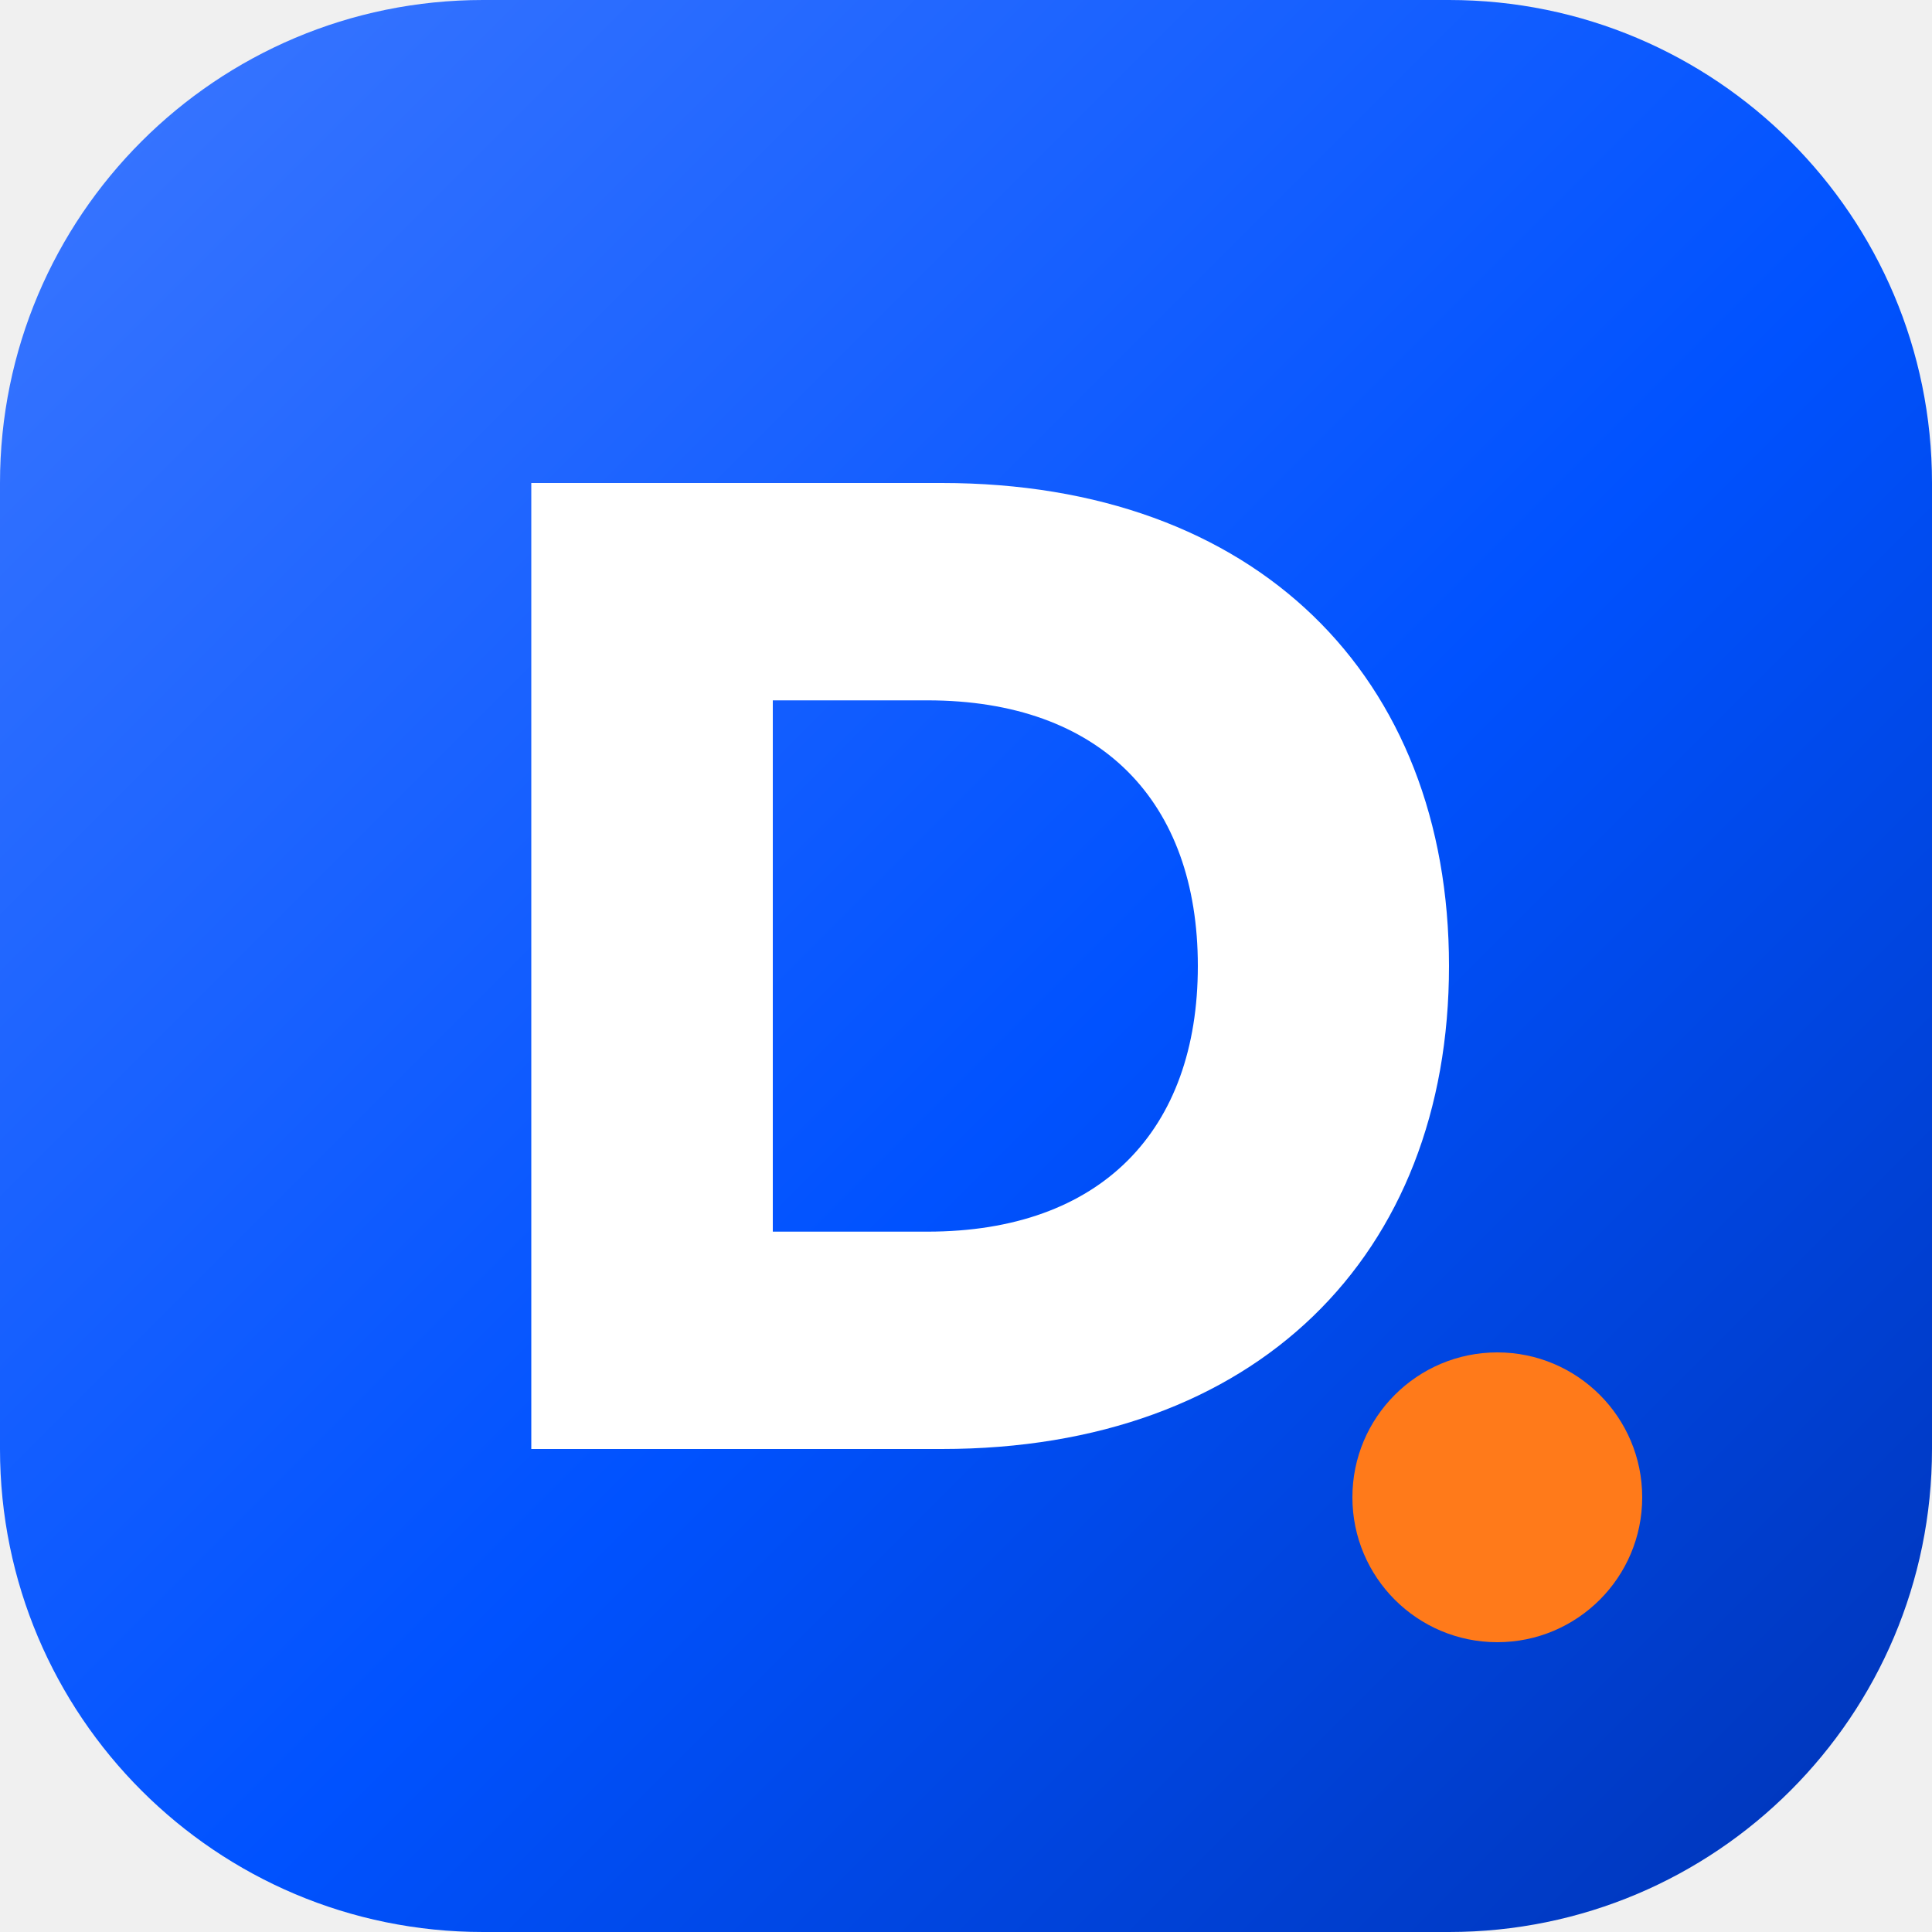
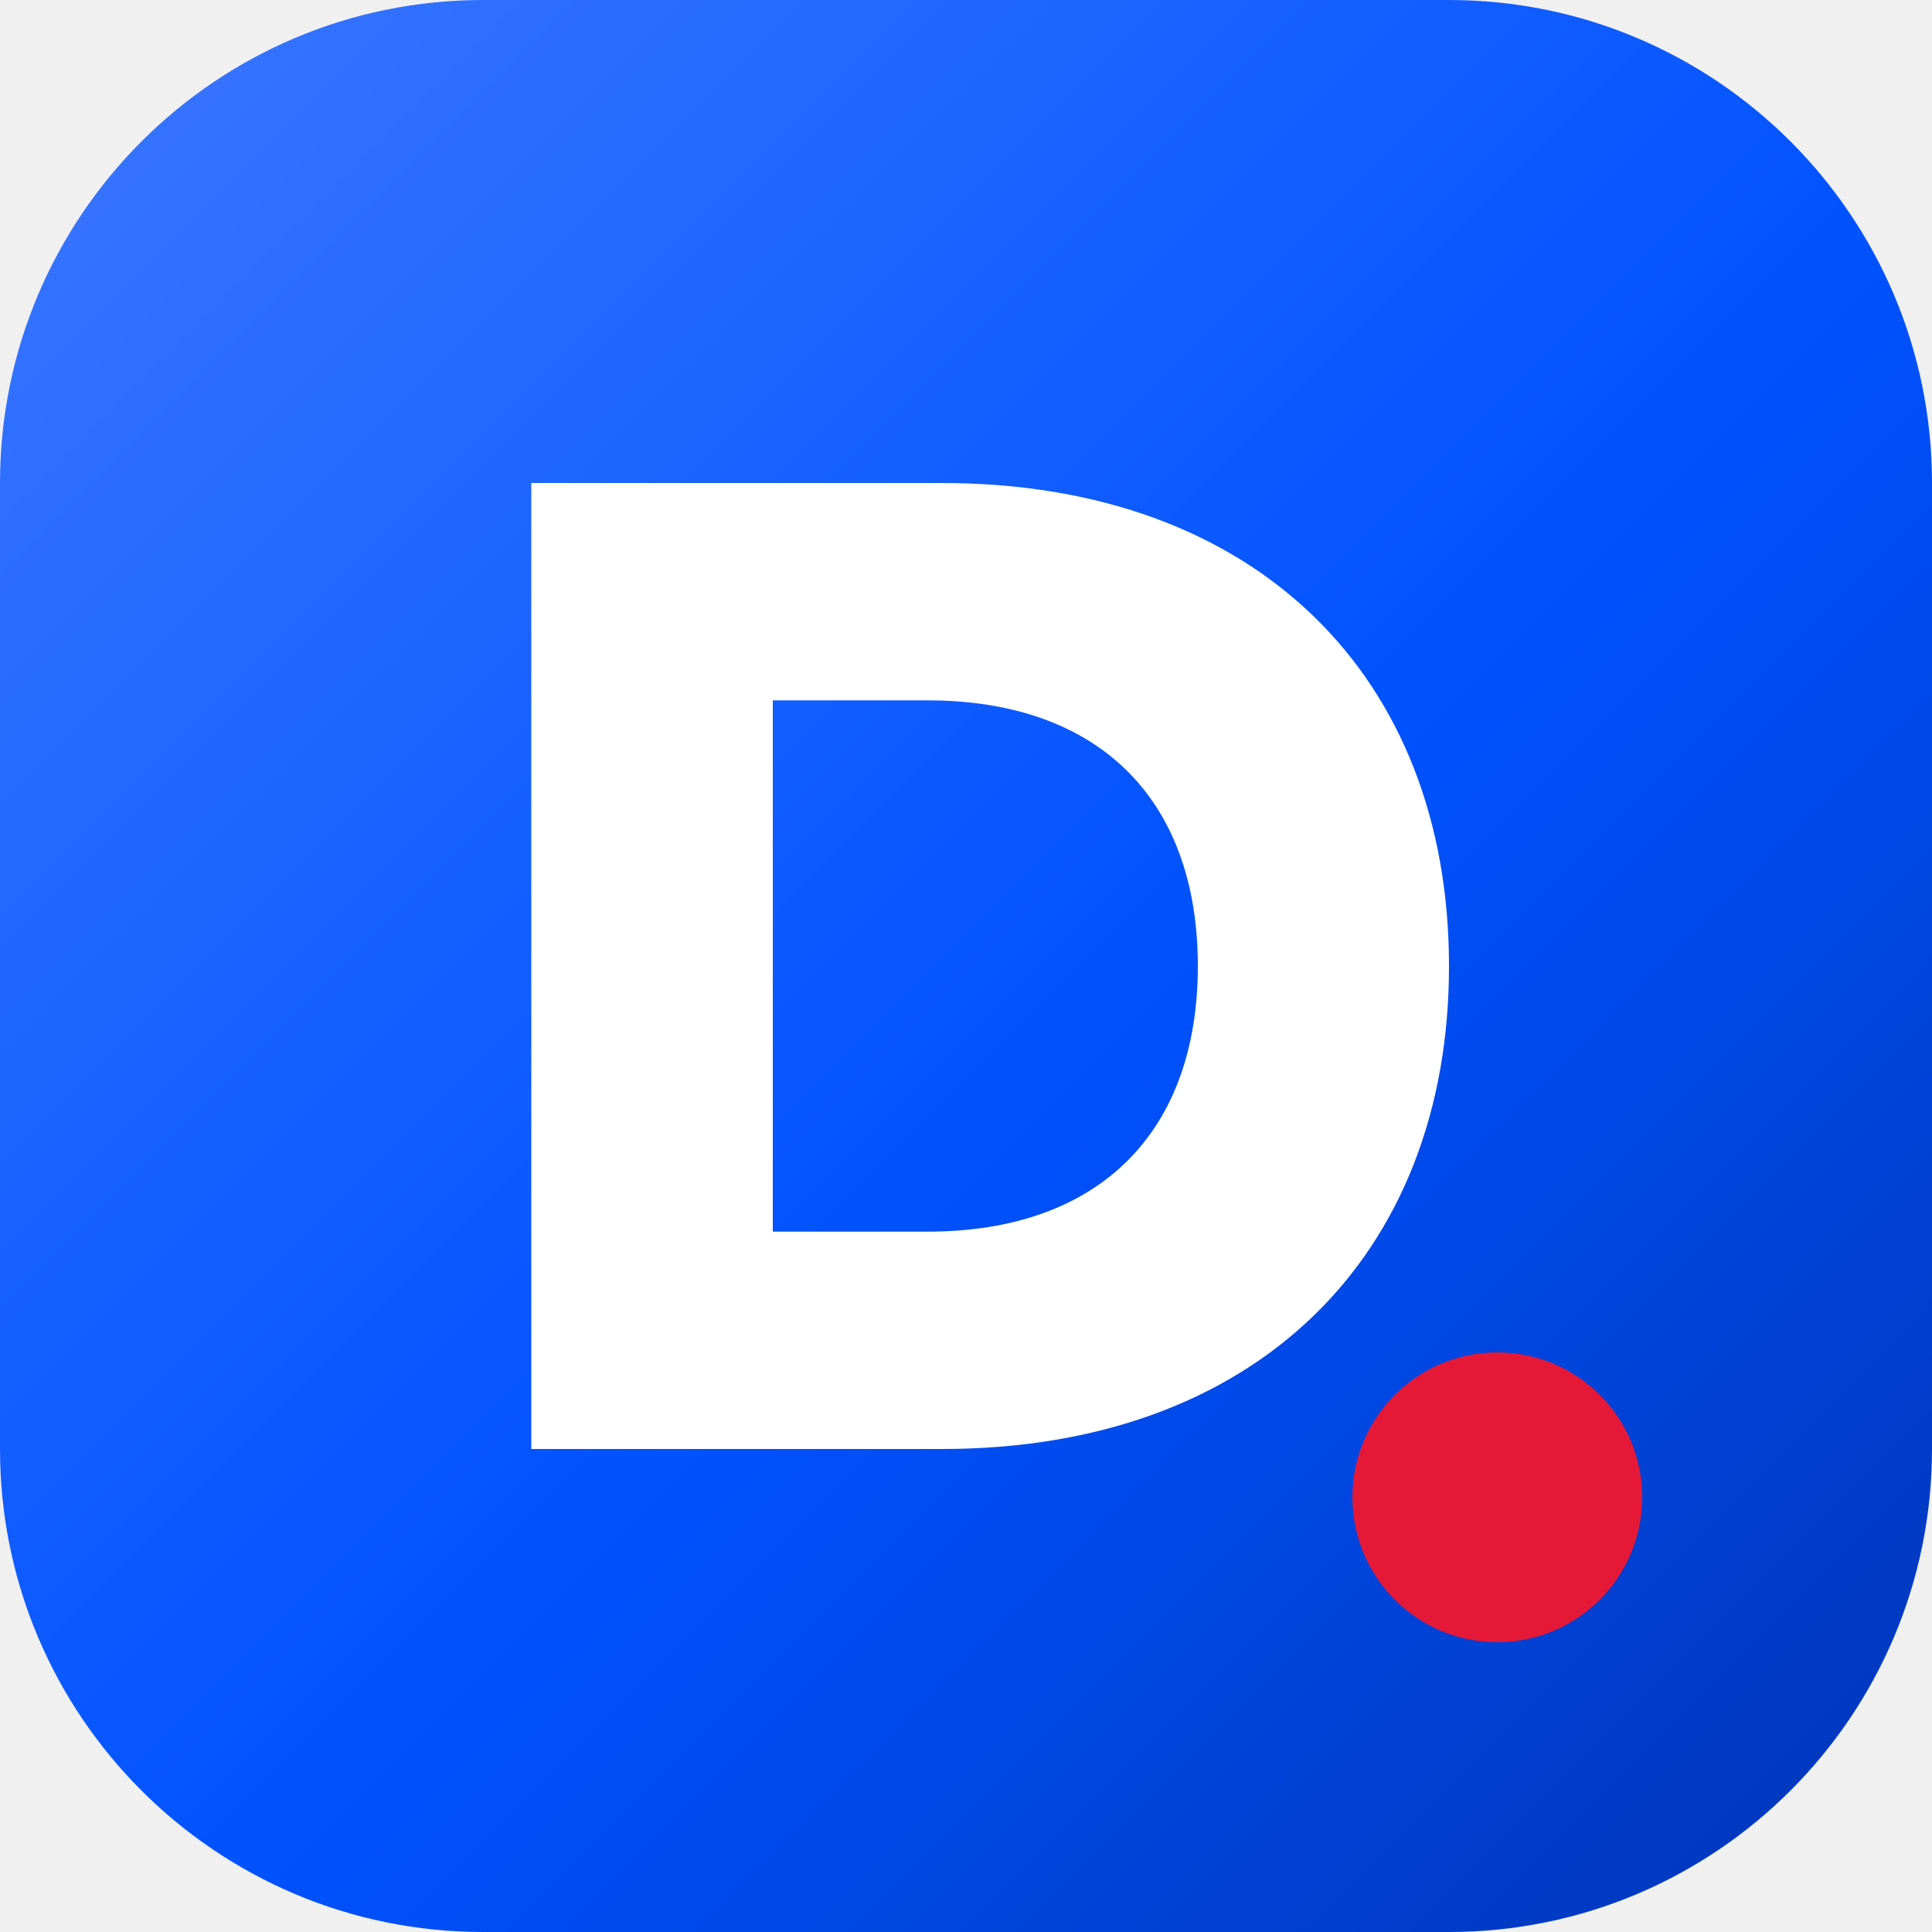
<svg xmlns="http://www.w3.org/2000/svg" viewBox="0 0 40 40">
  <defs>
    <linearGradient id="g" x1="0" y1="0" x2="1" y2="1">
      <stop offset="0" stop-color="#3d78ff" />
      <stop offset=".55" stop-color="#0052ff" />
      <stop offset="1" stop-color="#0033b3" />
    </linearGradient>
  </defs>
  <rect width="40" height="40" rx="10" fill="url(#g)" />
  <path d="M11 10h8.5C26 10 30 14 30 20s-4 10-10.5 10H11V10zm5 4.5v11h3.2c3.6 0 5.6-2.1 5.6-5.5s-2-5.5-5.6-5.5H16z" fill="#ffffff" />
-   <circle cx="31" cy="31" r="3" fill="#ff7a1a" />
+   <circle cx="31" cy="31" r="3" fill="#e51937" />
</svg>
